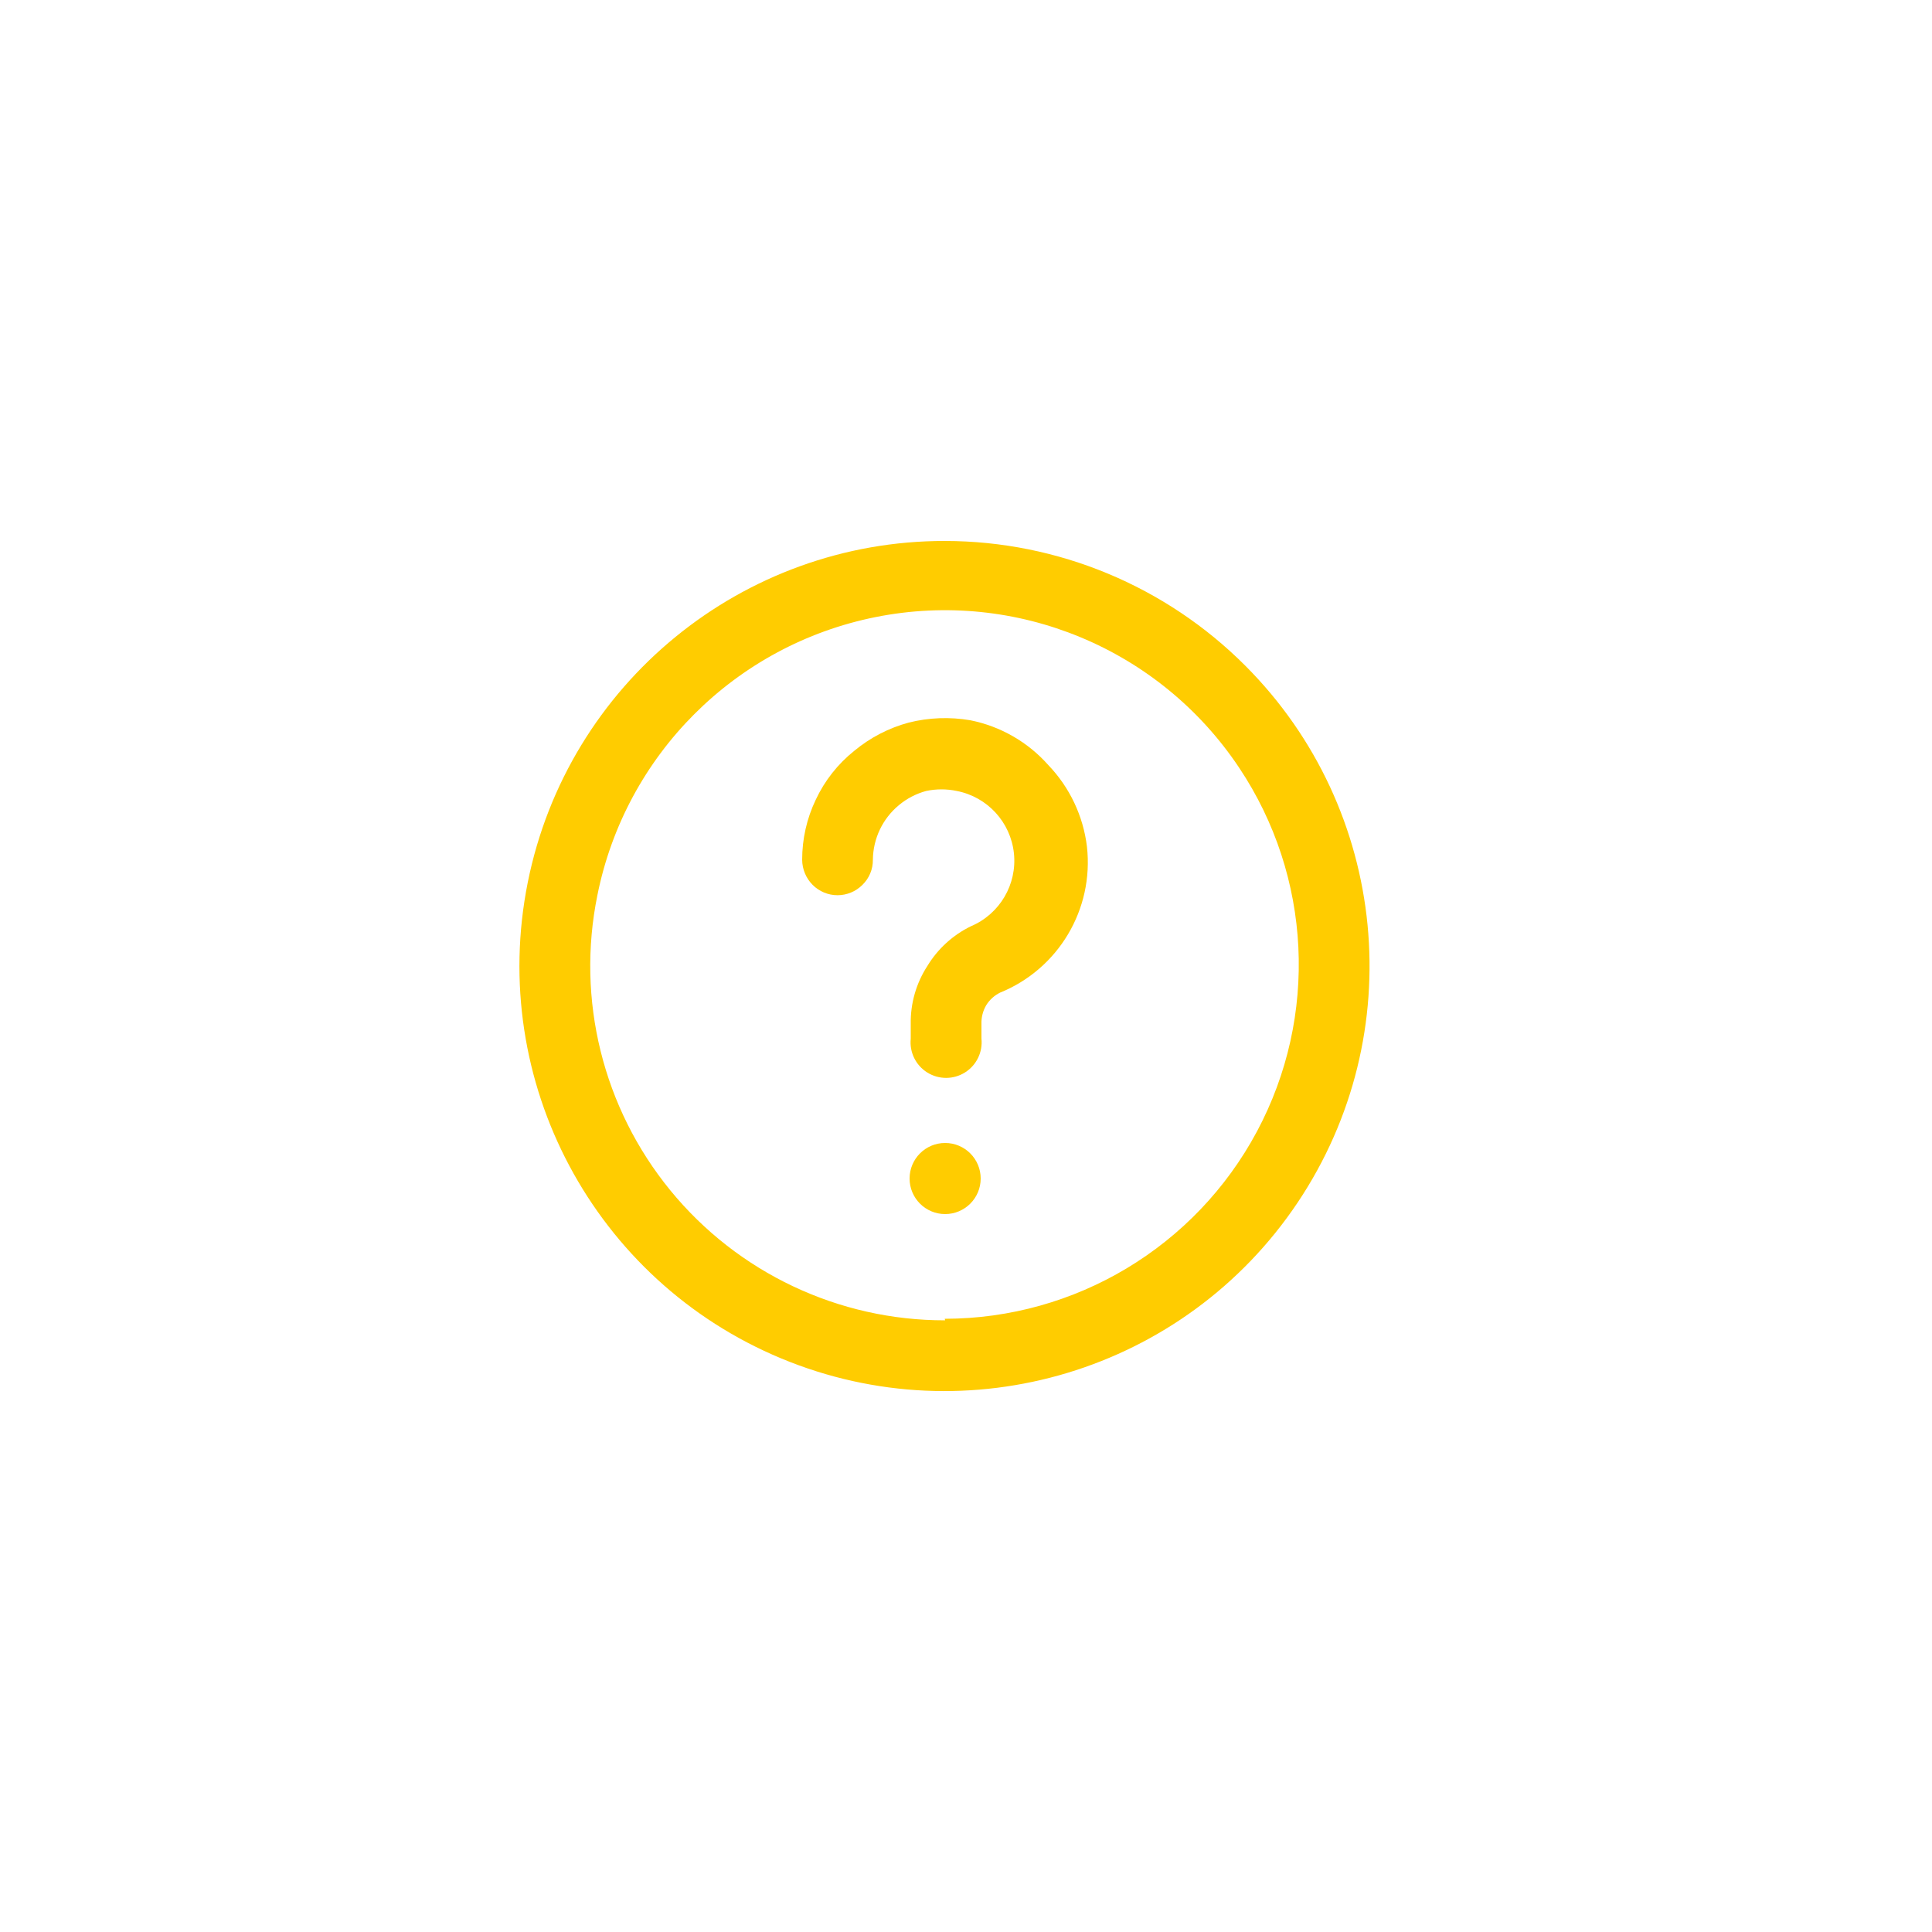
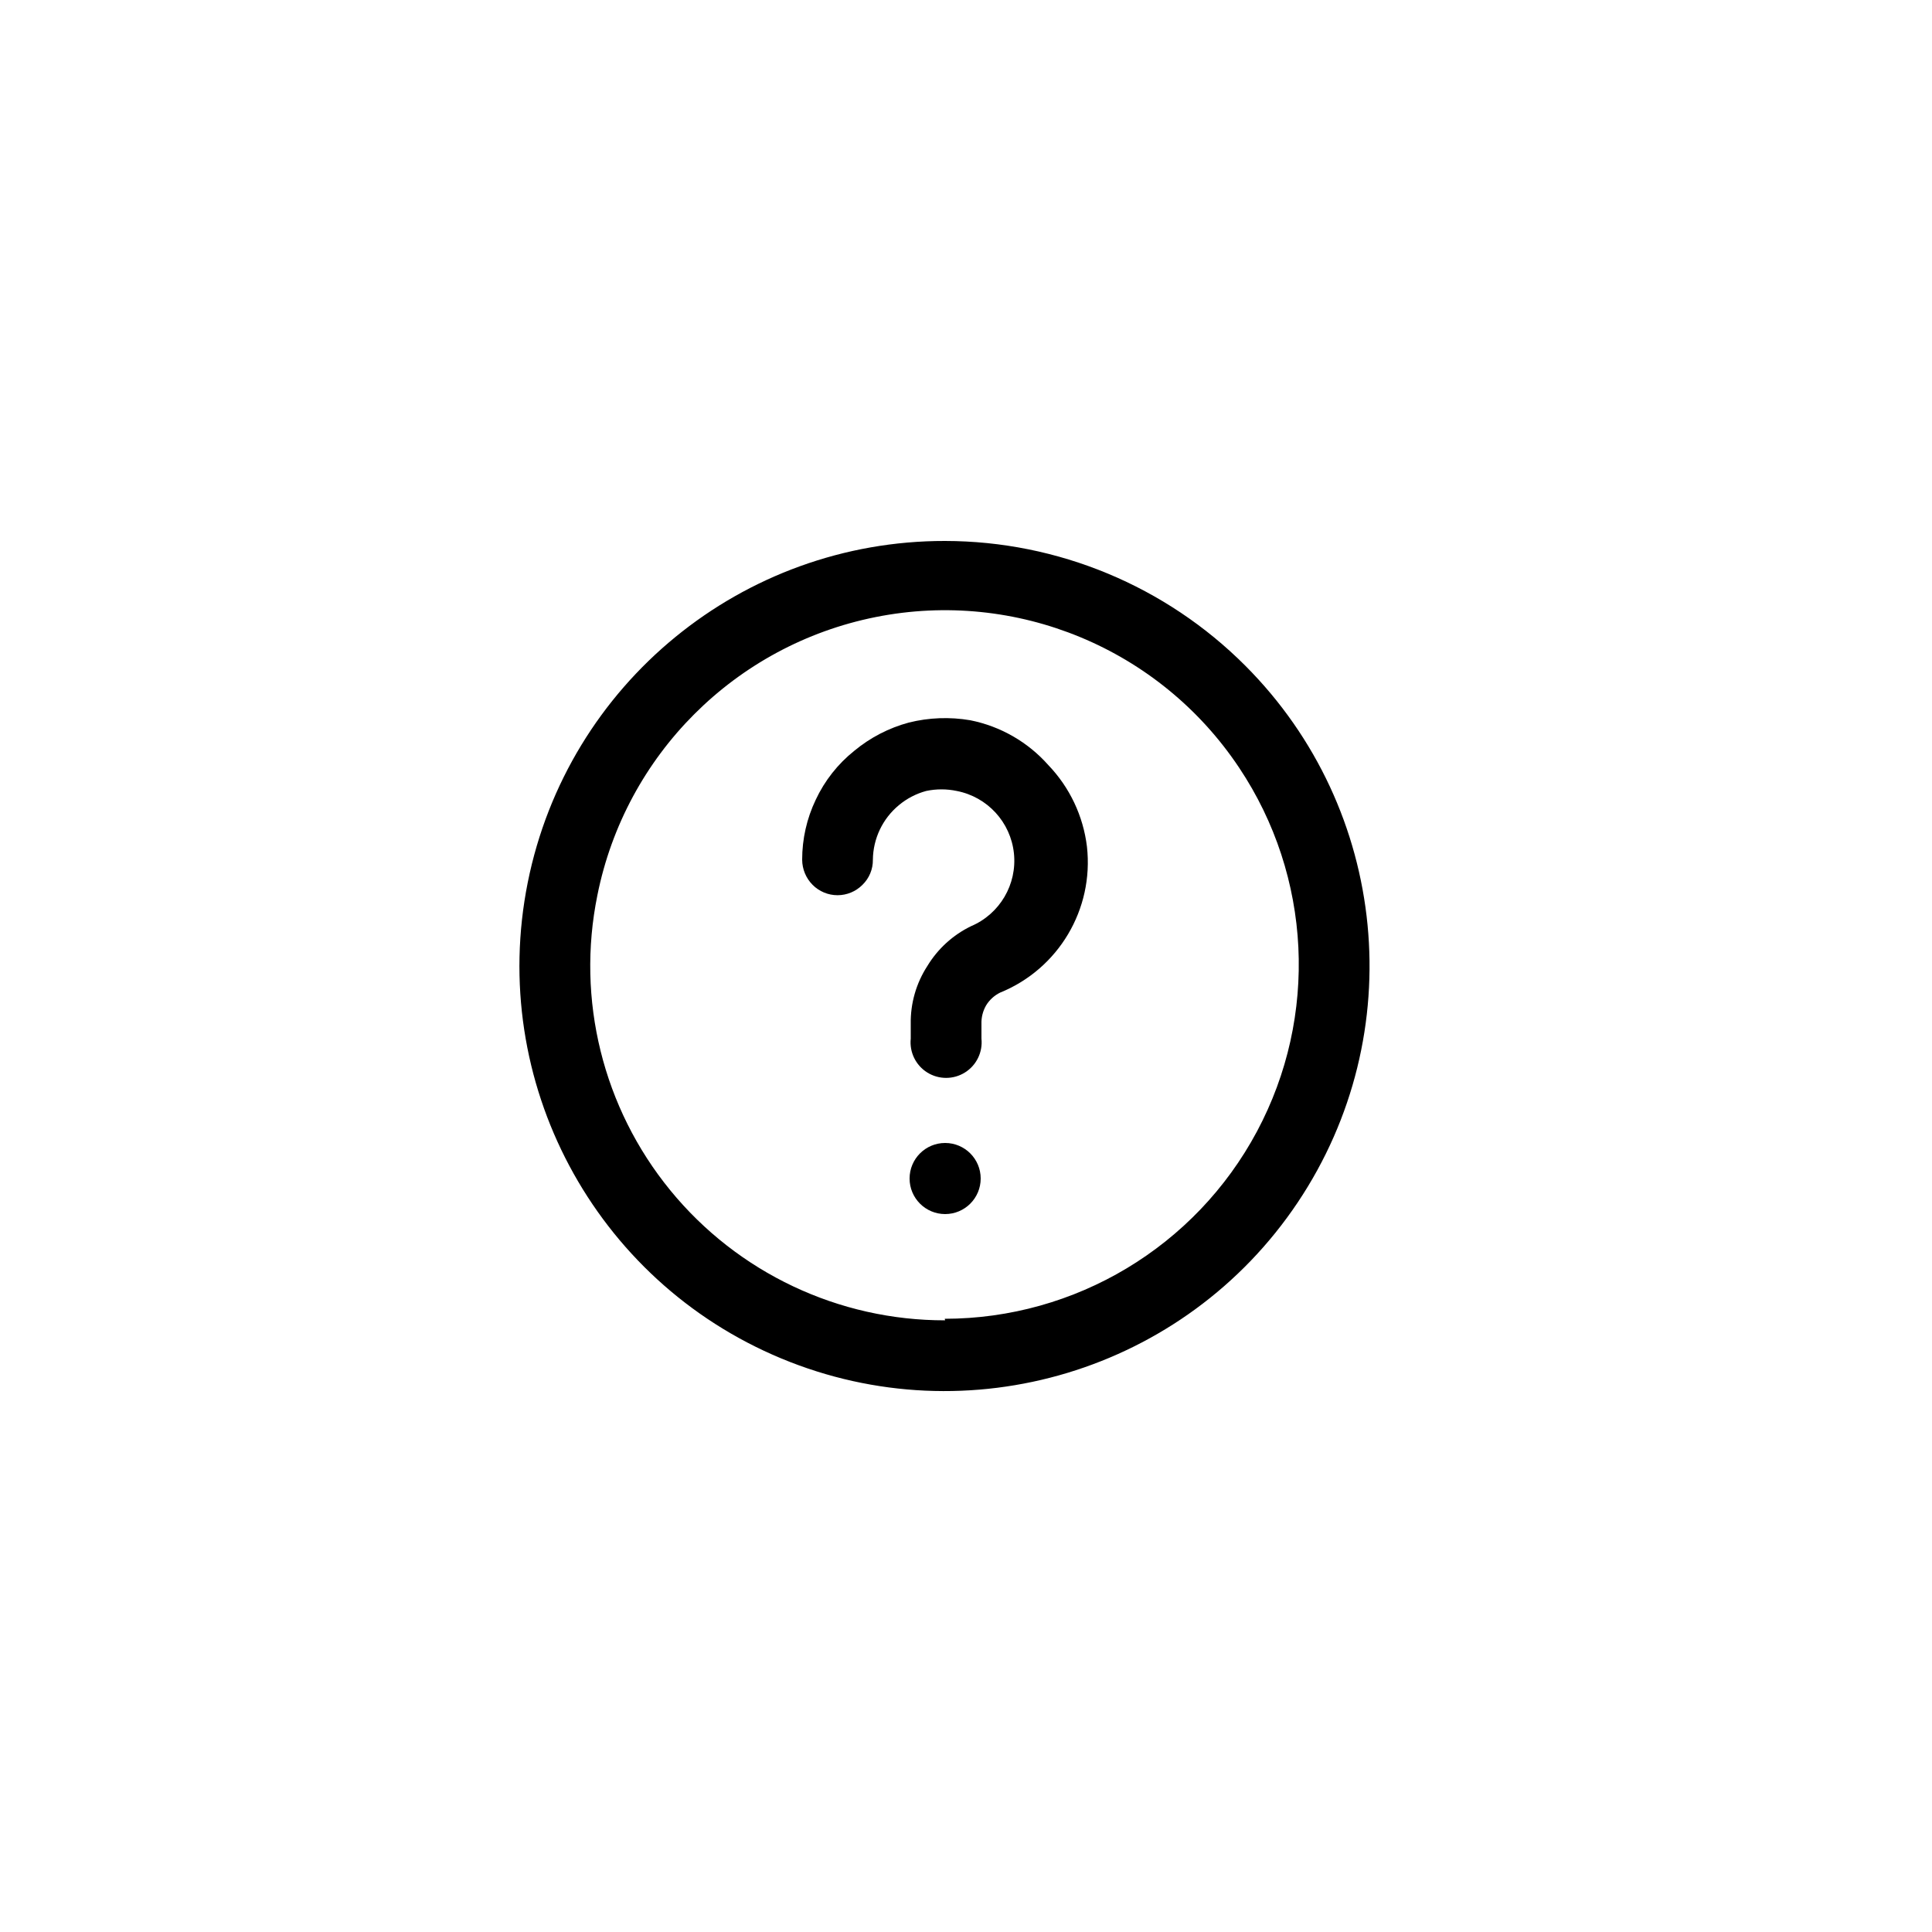
<svg xmlns="http://www.w3.org/2000/svg" id="圖層_1" data-name="圖層 1" viewBox="0 0 50 50">
-   <defs>
-     <style>.cls-1{fill:#fc0;}</style>
-   </defs>
+   <defs />
  <path class="cls-1" d="M24.46,14a11,11,0,1,0,7.77,3.23A11,11,0,0,0,24.46,14Zm0,20.17a9.17,9.17,0,0,1-9-11,9.18,9.18,0,0,1,7.2-7.2,9.15,9.15,0,0,1,9.41,3.9,9.17,9.17,0,0,1-7.62,14.26Z" />
  <path class="cls-1" d="M25.11,18.64a3.87,3.87,0,0,0-1.59.06,3.73,3.73,0,0,0-1.41.73,3.54,3.54,0,0,0-1,1.27,3.59,3.59,0,0,0-.35,1.55.93.93,0,0,0,.27.65.91.91,0,0,0,1.29,0,.89.89,0,0,0,.27-.65,1.86,1.86,0,0,1,.67-1.41,1.86,1.86,0,0,1,.71-.37,1.91,1.91,0,0,1,.79,0,1.84,1.84,0,0,1,.37,3.5A2.7,2.7,0,0,0,24,25a2.67,2.67,0,0,0-.43,1.5v.38a.92.92,0,1,0,1.83,0v-.38a.9.9,0,0,1,.12-.48.88.88,0,0,1,.36-.33,3.64,3.64,0,0,0,2.25-3.78,3.69,3.69,0,0,0-1-2.11A3.65,3.65,0,0,0,25.11,18.64Z" />
  <path class="cls-1" d="M24.46,31.42a.92.92,0,1,0-.92-.92A.92.92,0,0,0,24.46,31.42Z" />
</svg>
